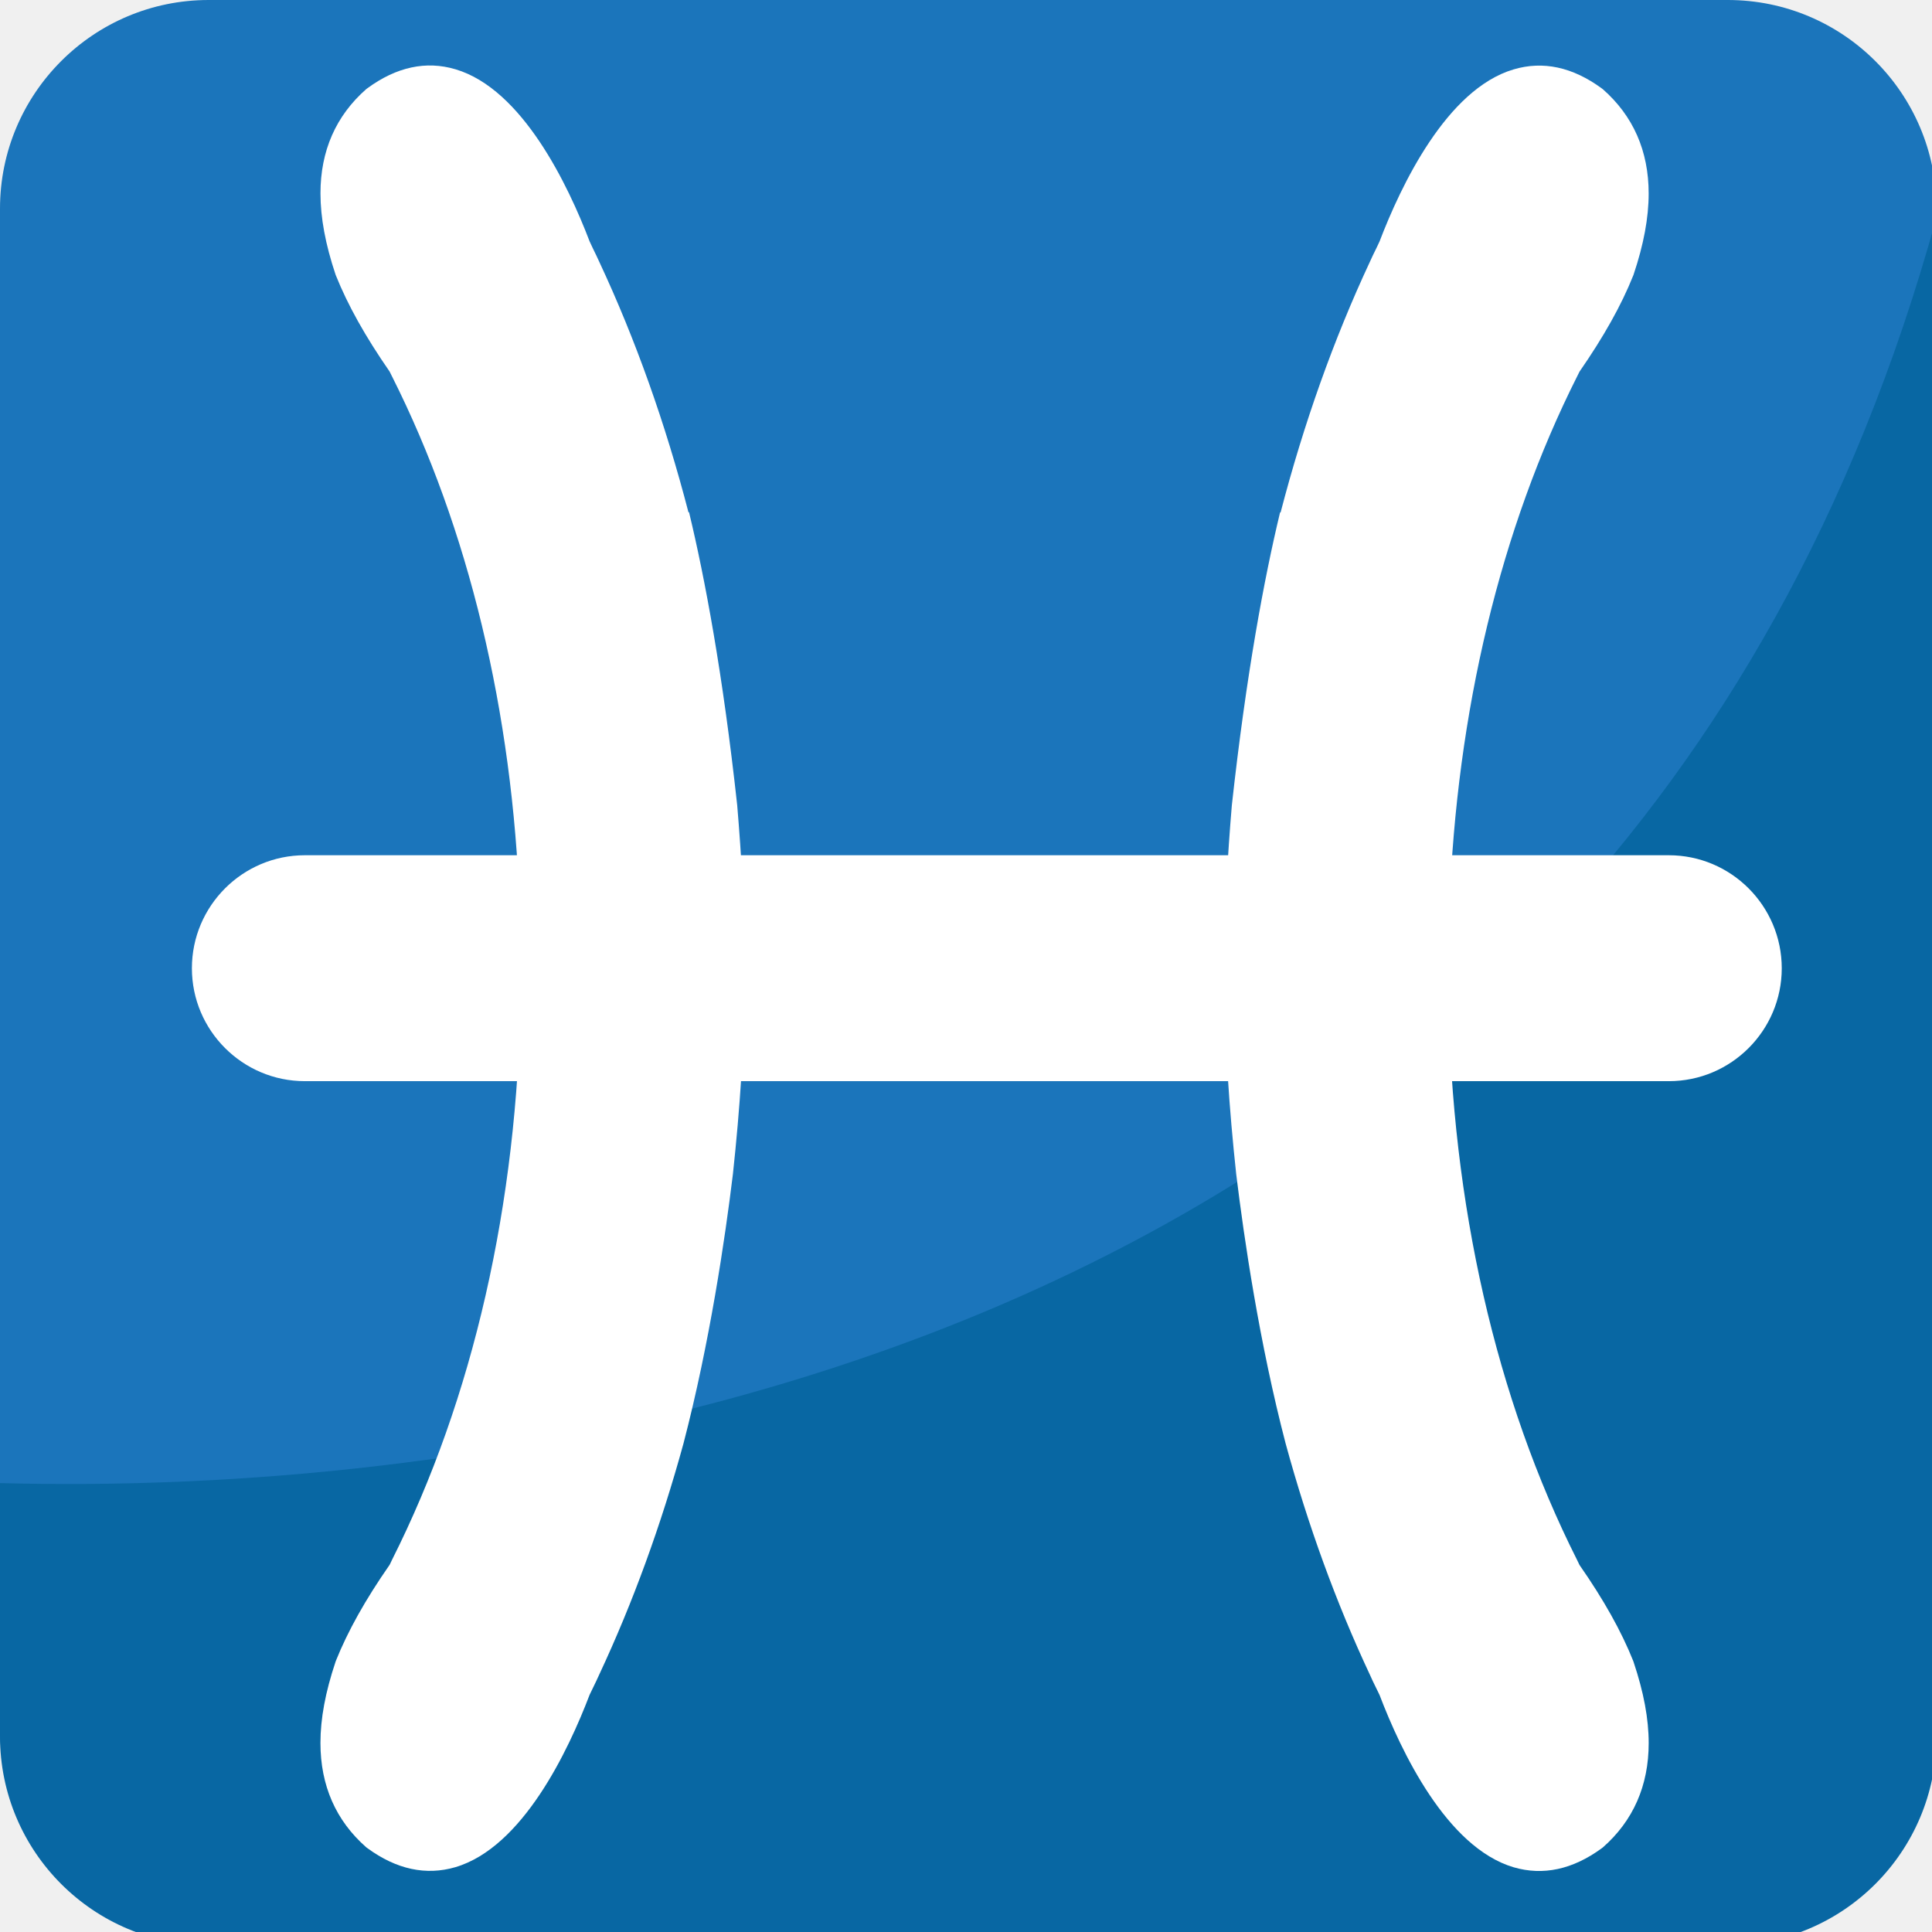
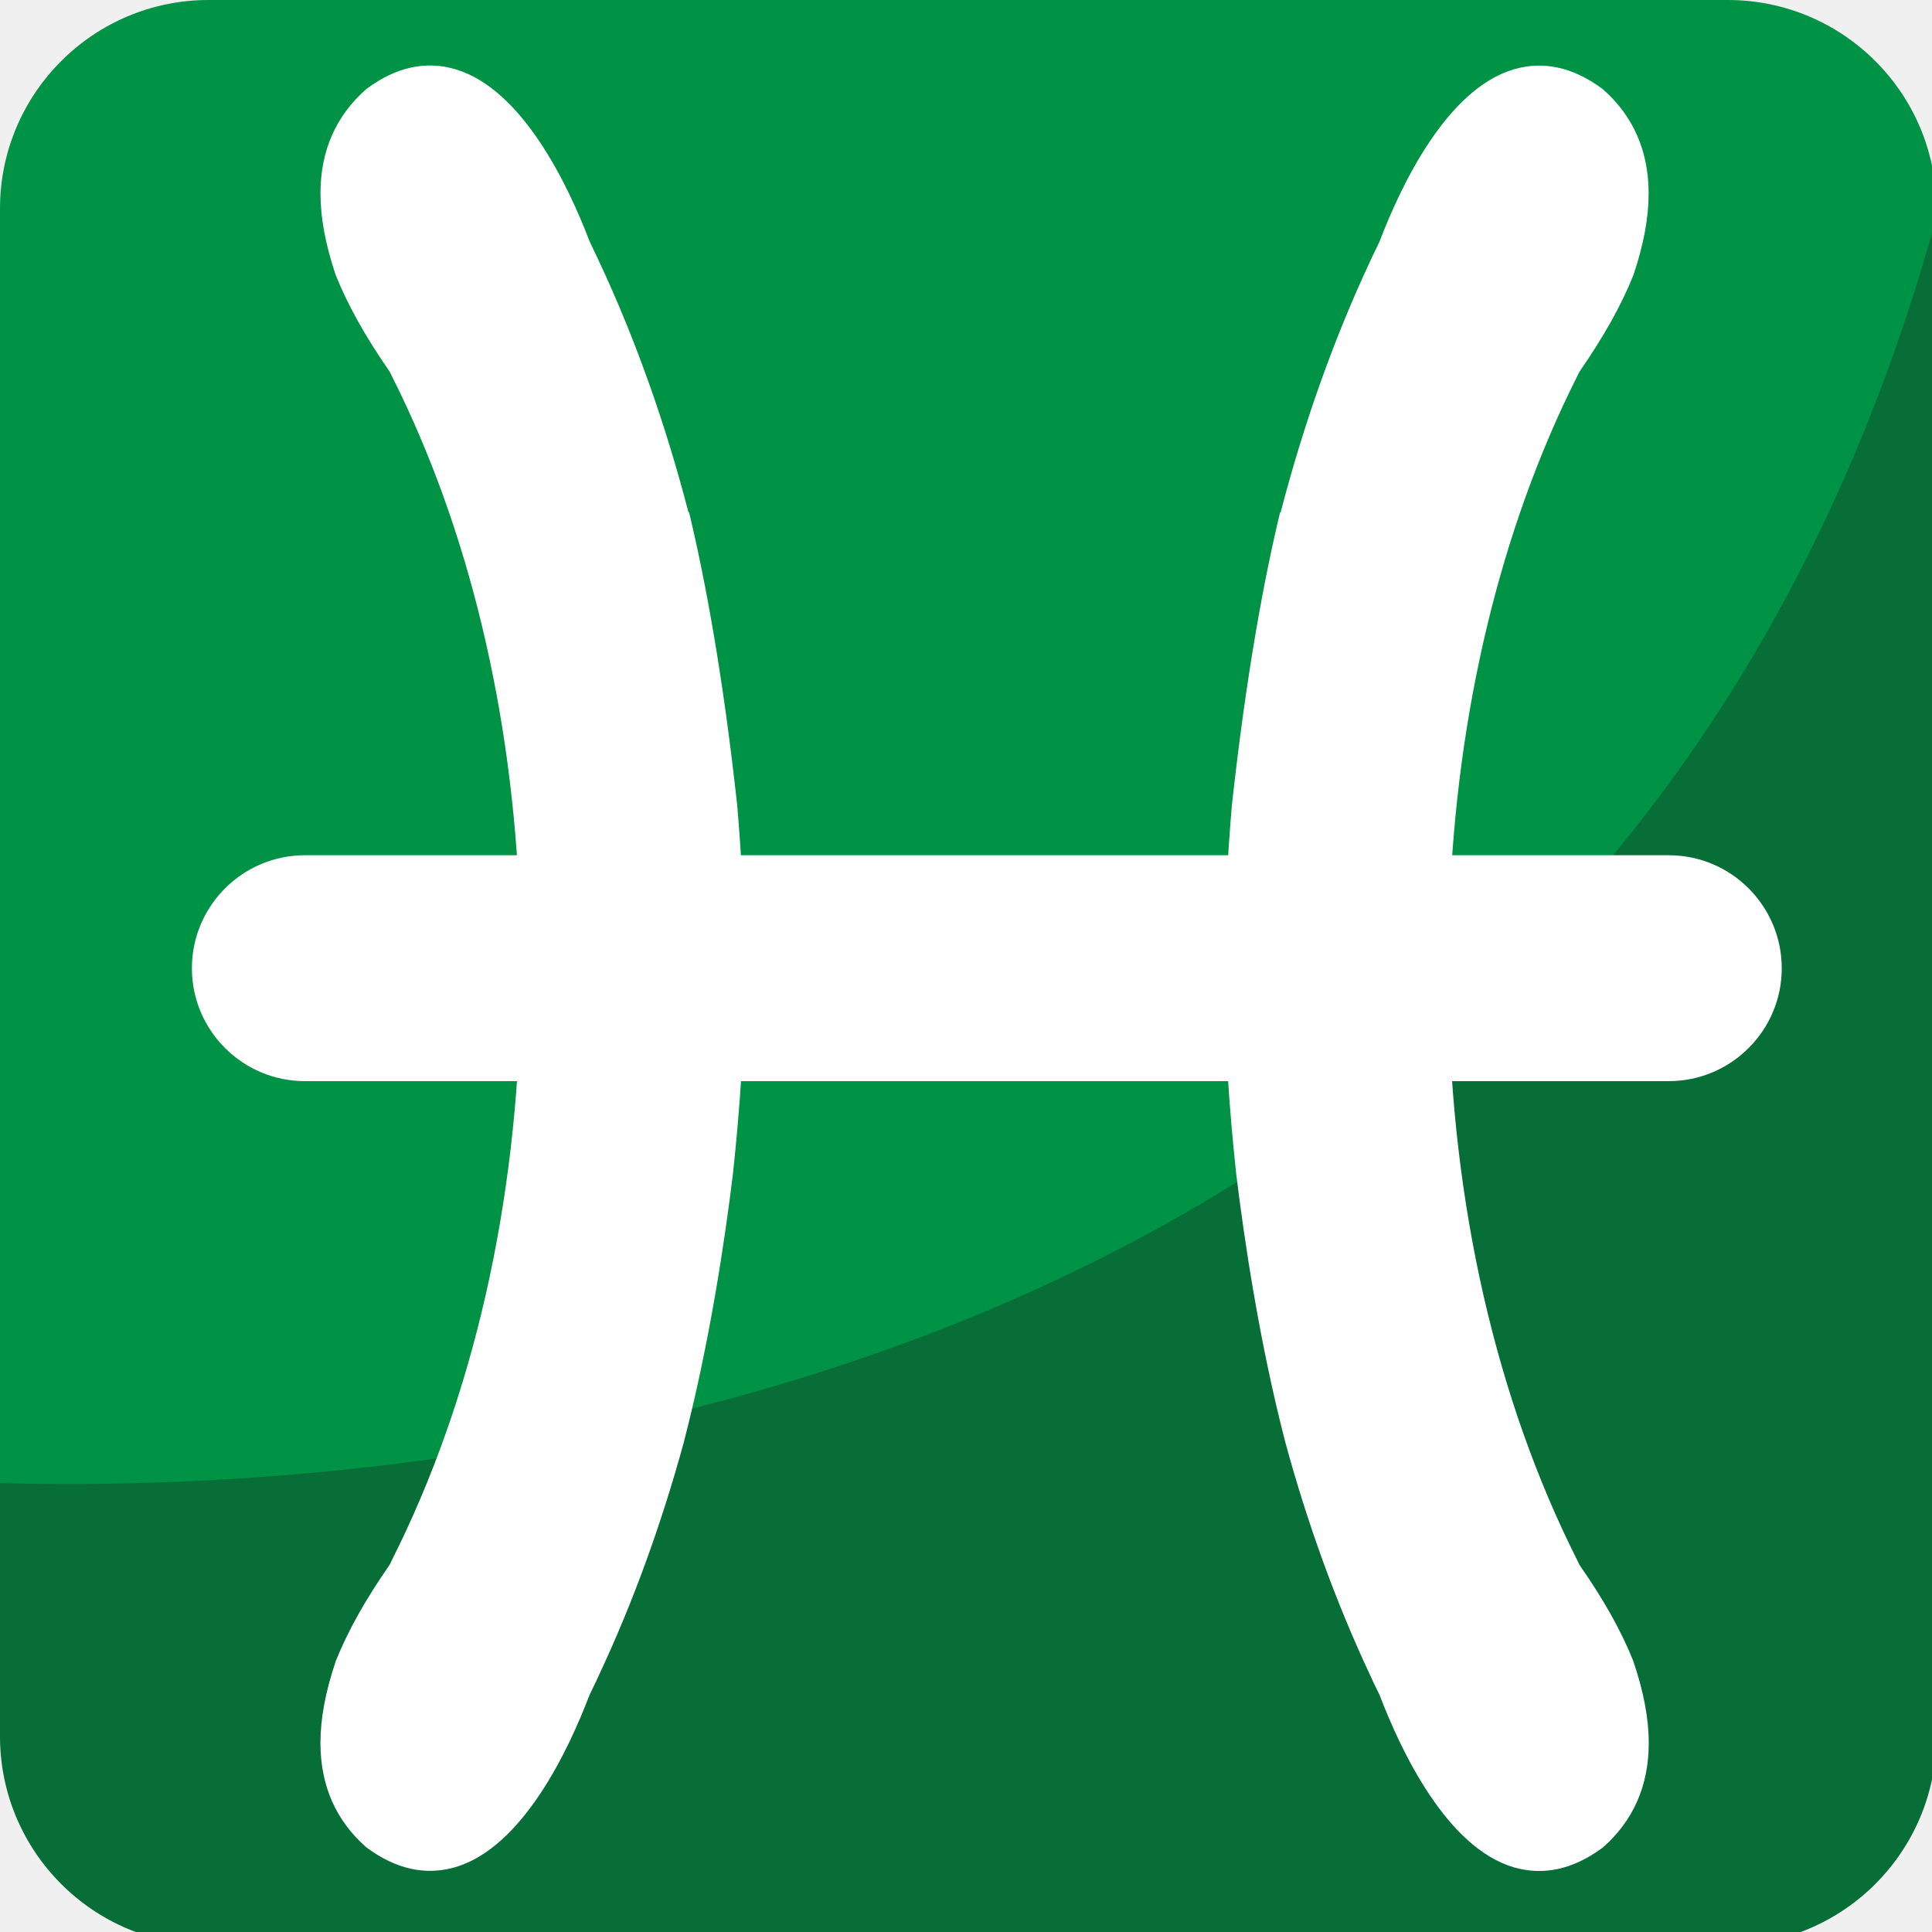
<svg xmlns="http://www.w3.org/2000/svg" version="1.1" id="Layer_1" x="0px" y="0px" width="64px" height="64px" viewBox="0 0 64 64" enable-background="new 0 0 64 64" xml:space="preserve">
-   <defs id="defs4365" />
-   <g id="g4351">
-     <path fill="#1B75BB" d="M64.149,57.231c0,3.823-3.093,6.918-6.914,6.918H6.912C3.096,64.149,0,61.055,0,57.231V6.912   C0,3.096,3.096,0,6.912,0h50.323c3.821,0,6.914,3.096,6.914,6.912V57.231z" id="path4353" />
-     <path fill="#0867A3" d="M0,49.129v8.387c0,3.822,3.096,6.918,6.912,6.918h50.323c3.821,0,6.914-3.096,6.914-6.918V7.196   C53.196,46.987,13.817,49.51,0,49.129z" id="path4355" />
-     <path fill="#FFFFFF" d="M55.281,28.331H10.099c-2.063,0-3.742,1.679-3.742,3.744c0,2.061,1.679,3.74,3.742,3.74h45.183   c2.064,0,3.741-1.679,3.741-3.74C59.022,30.01,57.346,28.331,55.281,28.331z" id="path4357" />
-     <path fill="#FFFFFF" d="M22.826,16.97h-0.02c-0.765-2.948-1.756-5.734-2.954-8.296c-0.035-0.071-0.067-0.144-0.1-0.215   l-0.123-0.254C19.6,8.138,19.566,8.071,19.533,8c-0.709-1.858-2.223-5.048-4.445-5.705c-0.974-0.29-1.955-0.077-2.913,0.625   l-0.042,0.031c-1.005,0.883-1.517,2.045-1.517,3.454c0,0.806,0.164,1.689,0.5,2.692l0.012,0.031   c0.394,0.983,0.976,2.022,1.779,3.181l0.014,0.029c0.023,0.043,0.045,0.087,0.063,0.126c2.538,5.044,3.996,11.107,4.232,17.592   l0.025,0.991c0.006,0.341,0.012,0.684,0.014,1.021c0,0.069-0.002,0.14-0.002,0.207l-0.006,0.708   c-0.103,6.898-1.575,13.355-4.264,18.695c-0.018,0.042-0.04,0.085-0.055,0.116l-0.022,0.044c-0.804,1.154-1.385,2.196-1.779,3.178   l-0.012,0.034c-0.337,1.005-0.5,1.883-0.5,2.688c0,1.41,0.512,2.573,1.517,3.456l0.042,0.031c0.958,0.701,1.939,0.912,2.913,0.627   c2.223-0.658,3.736-3.849,4.445-5.711l0.219-0.453c0.033-0.072,0.065-0.146,0.1-0.217c1.115-2.382,2.051-4.957,2.791-7.657   c0.869-3.332,1.377-6.786,1.637-8.924c0.232-2.157,0.384-4.343,0.39-6.536v-0.169v-0.118v-0.114v-0.16   c-0.006-1.71-0.106-3.417-0.248-5.117C23.945,22.317,23.35,19.147,22.826,16.97z" id="path4359" />
-     <path fill="#FFFFFF" d="M42.404,16.974h0.018c0.767-2.948,1.758-5.734,2.955-8.296c0.034-0.071,0.067-0.144,0.099-0.215L45.6,8.209   c0.03-0.067,0.063-0.136,0.097-0.205c0.71-1.858,2.223-5.048,4.443-5.705c0.976-0.29,1.955-0.077,2.915,0.625l0.041,0.031   c1.005,0.883,1.518,2.045,1.518,3.454c0,0.806-0.164,1.689-0.501,2.692l-0.012,0.031c-0.393,0.983-0.976,2.022-1.779,3.181   l-0.014,0.029c-0.023,0.043-0.046,0.087-0.063,0.126c-2.538,5.044-3.996,11.107-4.232,17.592l-0.025,0.991   c-0.008,0.341-0.012,0.684-0.016,1.021c0,0.069,0.004,0.14,0.004,0.207l0.004,0.708c0.104,6.898,1.576,13.355,4.266,18.695   c0.018,0.042,0.04,0.085,0.056,0.116l0.021,0.044c0.804,1.154,1.387,2.196,1.779,3.178l0.012,0.034   c0.337,1.005,0.501,1.884,0.501,2.688c0,1.41-0.513,2.573-1.518,3.456l-0.041,0.031c-0.96,0.701-1.939,0.912-2.915,0.627   c-2.221-0.658-3.733-3.847-4.443-5.711l-0.221-0.453c-0.031-0.072-0.064-0.146-0.099-0.217c-1.117-2.382-2.053-4.957-2.79-7.657   c-0.87-3.332-1.377-6.786-1.637-8.924c-0.232-2.157-0.385-4.341-0.391-6.536v-0.169v-0.119v-0.114v-0.16   c0.006-1.71,0.104-3.417,0.246-5.117C41.285,22.321,41.88,19.151,42.404,16.974z" id="path4361" />
-   </g>
+   <path id="path4353" fill="#009345" d="M64.148,57.23c0,3.824-3.092,6.918-6.914,6.918H6.912C3.096,64.148,0,61.055,0,57.23V6.912  C0,3.096,3.096,0,6.912,0h50.322c3.822,0,6.914,3.096,6.914,6.912V57.23z" />
+   <path id="path4355" fill="#076E38" d="M0,49.129v8.387c0,3.822,3.096,6.918,6.912,6.918h50.322c3.822,0,6.914-3.096,6.914-6.918  V7.196C53.195,46.986,13.817,49.51,0,49.129z" />
+   <path id="path4357" fill="#FFFFFF" d="M55.281,28.331H10.099c-2.063,0-3.742,1.679-3.742,3.744c0,2.061,1.679,3.739,3.742,3.739  h45.182c2.064,0,3.742-1.679,3.742-3.739C59.021,30.01,57.346,28.331,55.281,28.331z" />
+   <path id="path4359" fill="#FFFFFF" d="M22.826,16.97h-0.02c-0.765-2.948-1.756-5.734-2.954-8.296  c-0.035-0.071-0.067-0.144-0.1-0.215l-0.123-0.254C19.6,8.138,19.566,8.071,19.533,8c-0.709-1.858-2.223-5.048-4.445-5.705  c-0.974-0.29-1.955-0.077-2.913,0.625l-0.042,0.031c-1.005,0.883-1.517,2.045-1.517,3.454c0,0.806,0.164,1.688,0.5,2.692  l0.012,0.031c0.394,0.983,0.976,2.022,1.779,3.181l0.014,0.029c0.023,0.043,0.045,0.087,0.063,0.126  c2.538,5.044,3.996,11.107,4.232,17.592l0.025,0.991c0.006,0.341,0.012,0.684,0.014,1.021c0,0.069-0.002,0.14-0.002,0.207  l-0.006,0.708c-0.103,6.898-1.575,13.355-4.264,18.695c-0.018,0.042-0.04,0.086-0.055,0.116l-0.022,0.044  c-0.804,1.154-1.385,2.196-1.779,3.178l-0.012,0.034c-0.337,1.005-0.5,1.884-0.5,2.688c0,1.41,0.512,2.572,1.517,3.455l0.042,0.031  c0.958,0.701,1.939,0.912,2.913,0.627c2.223-0.658,3.736-3.849,4.445-5.711l0.219-0.453c0.033-0.071,0.065-0.146,0.1-0.217  c1.115-2.382,2.051-4.957,2.791-7.656c0.869-3.332,1.377-6.787,1.637-8.924c0.232-2.158,0.384-4.344,0.39-6.537v-0.169v-0.118  v-0.114v-0.16c-0.006-1.71-0.106-3.417-0.248-5.117C23.945,22.317,23.35,19.147,22.826,16.97z" />
+   <path id="path4361" fill="#FFFFFF" d="M42.404,16.974h0.018c0.768-2.948,1.758-5.734,2.955-8.296c0.034-0.071,0.066-0.144,0.1-0.215  L45.6,8.209c0.03-0.067,0.063-0.136,0.098-0.205c0.709-1.858,2.223-5.048,4.443-5.705c0.976-0.29,1.955-0.077,2.914,0.625  l0.041,0.031C54.102,3.838,54.613,5,54.613,6.409c0,0.806-0.163,1.689-0.5,2.692l-0.012,0.031c-0.394,0.983-0.977,2.022-1.779,3.181  l-0.014,0.029c-0.023,0.043-0.047,0.087-0.063,0.126c-2.538,5.044-3.996,11.107-4.231,17.592l-0.025,0.991  c-0.008,0.341-0.012,0.684-0.016,1.021c0,0.069,0.004,0.14,0.004,0.207l0.004,0.708c0.104,6.898,1.576,13.355,4.266,18.695  c0.018,0.043,0.04,0.086,0.057,0.116l0.02,0.044c0.805,1.154,1.388,2.196,1.779,3.178l0.012,0.035  c0.338,1.004,0.502,1.883,0.502,2.688c0,1.41-0.514,2.572-1.518,3.456l-0.041,0.03c-0.961,0.701-1.939,0.912-2.916,0.627  c-2.221-0.657-3.732-3.847-4.443-5.711l-0.221-0.453c-0.031-0.071-0.063-0.146-0.099-0.217c-1.116-2.382-2.053-4.957-2.79-7.656  c-0.869-3.332-1.377-6.786-1.637-8.924c-0.232-2.158-0.385-4.342-0.391-6.537v-0.169V32.07v-0.114v-0.16  c0.006-1.71,0.104-3.417,0.246-5.117C41.285,22.321,41.88,19.151,42.404,16.974z" />
</svg>
